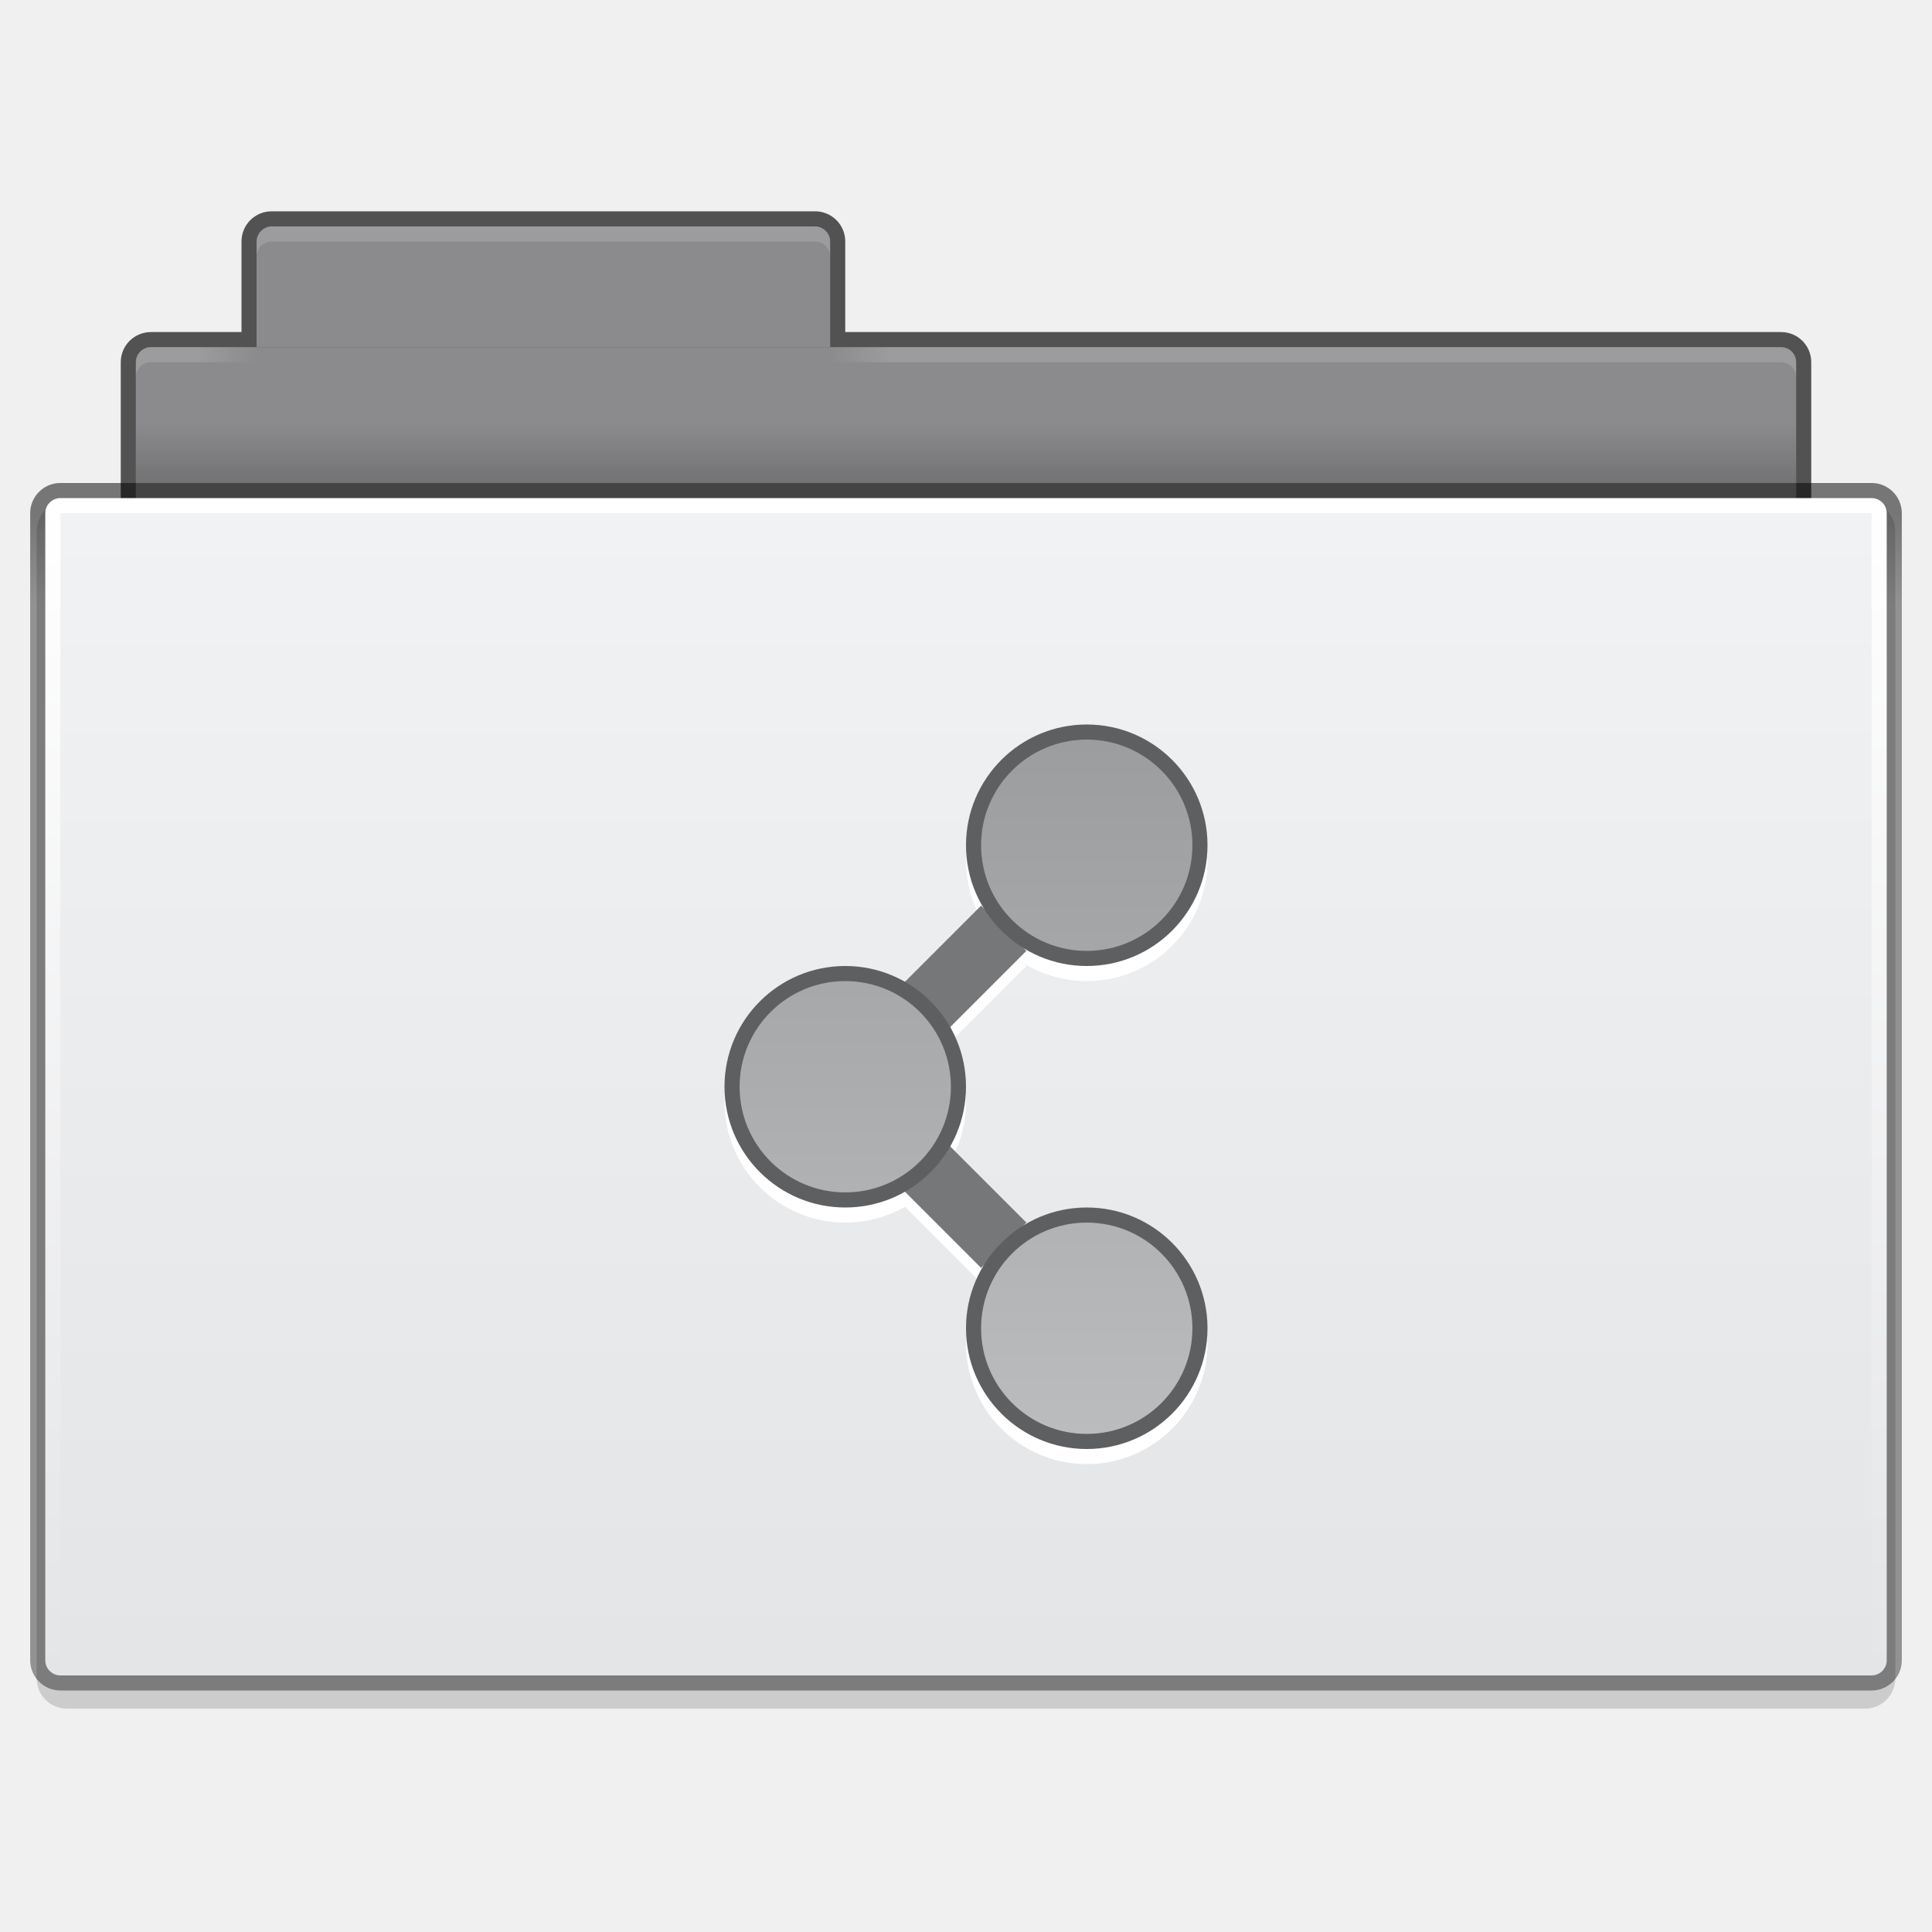
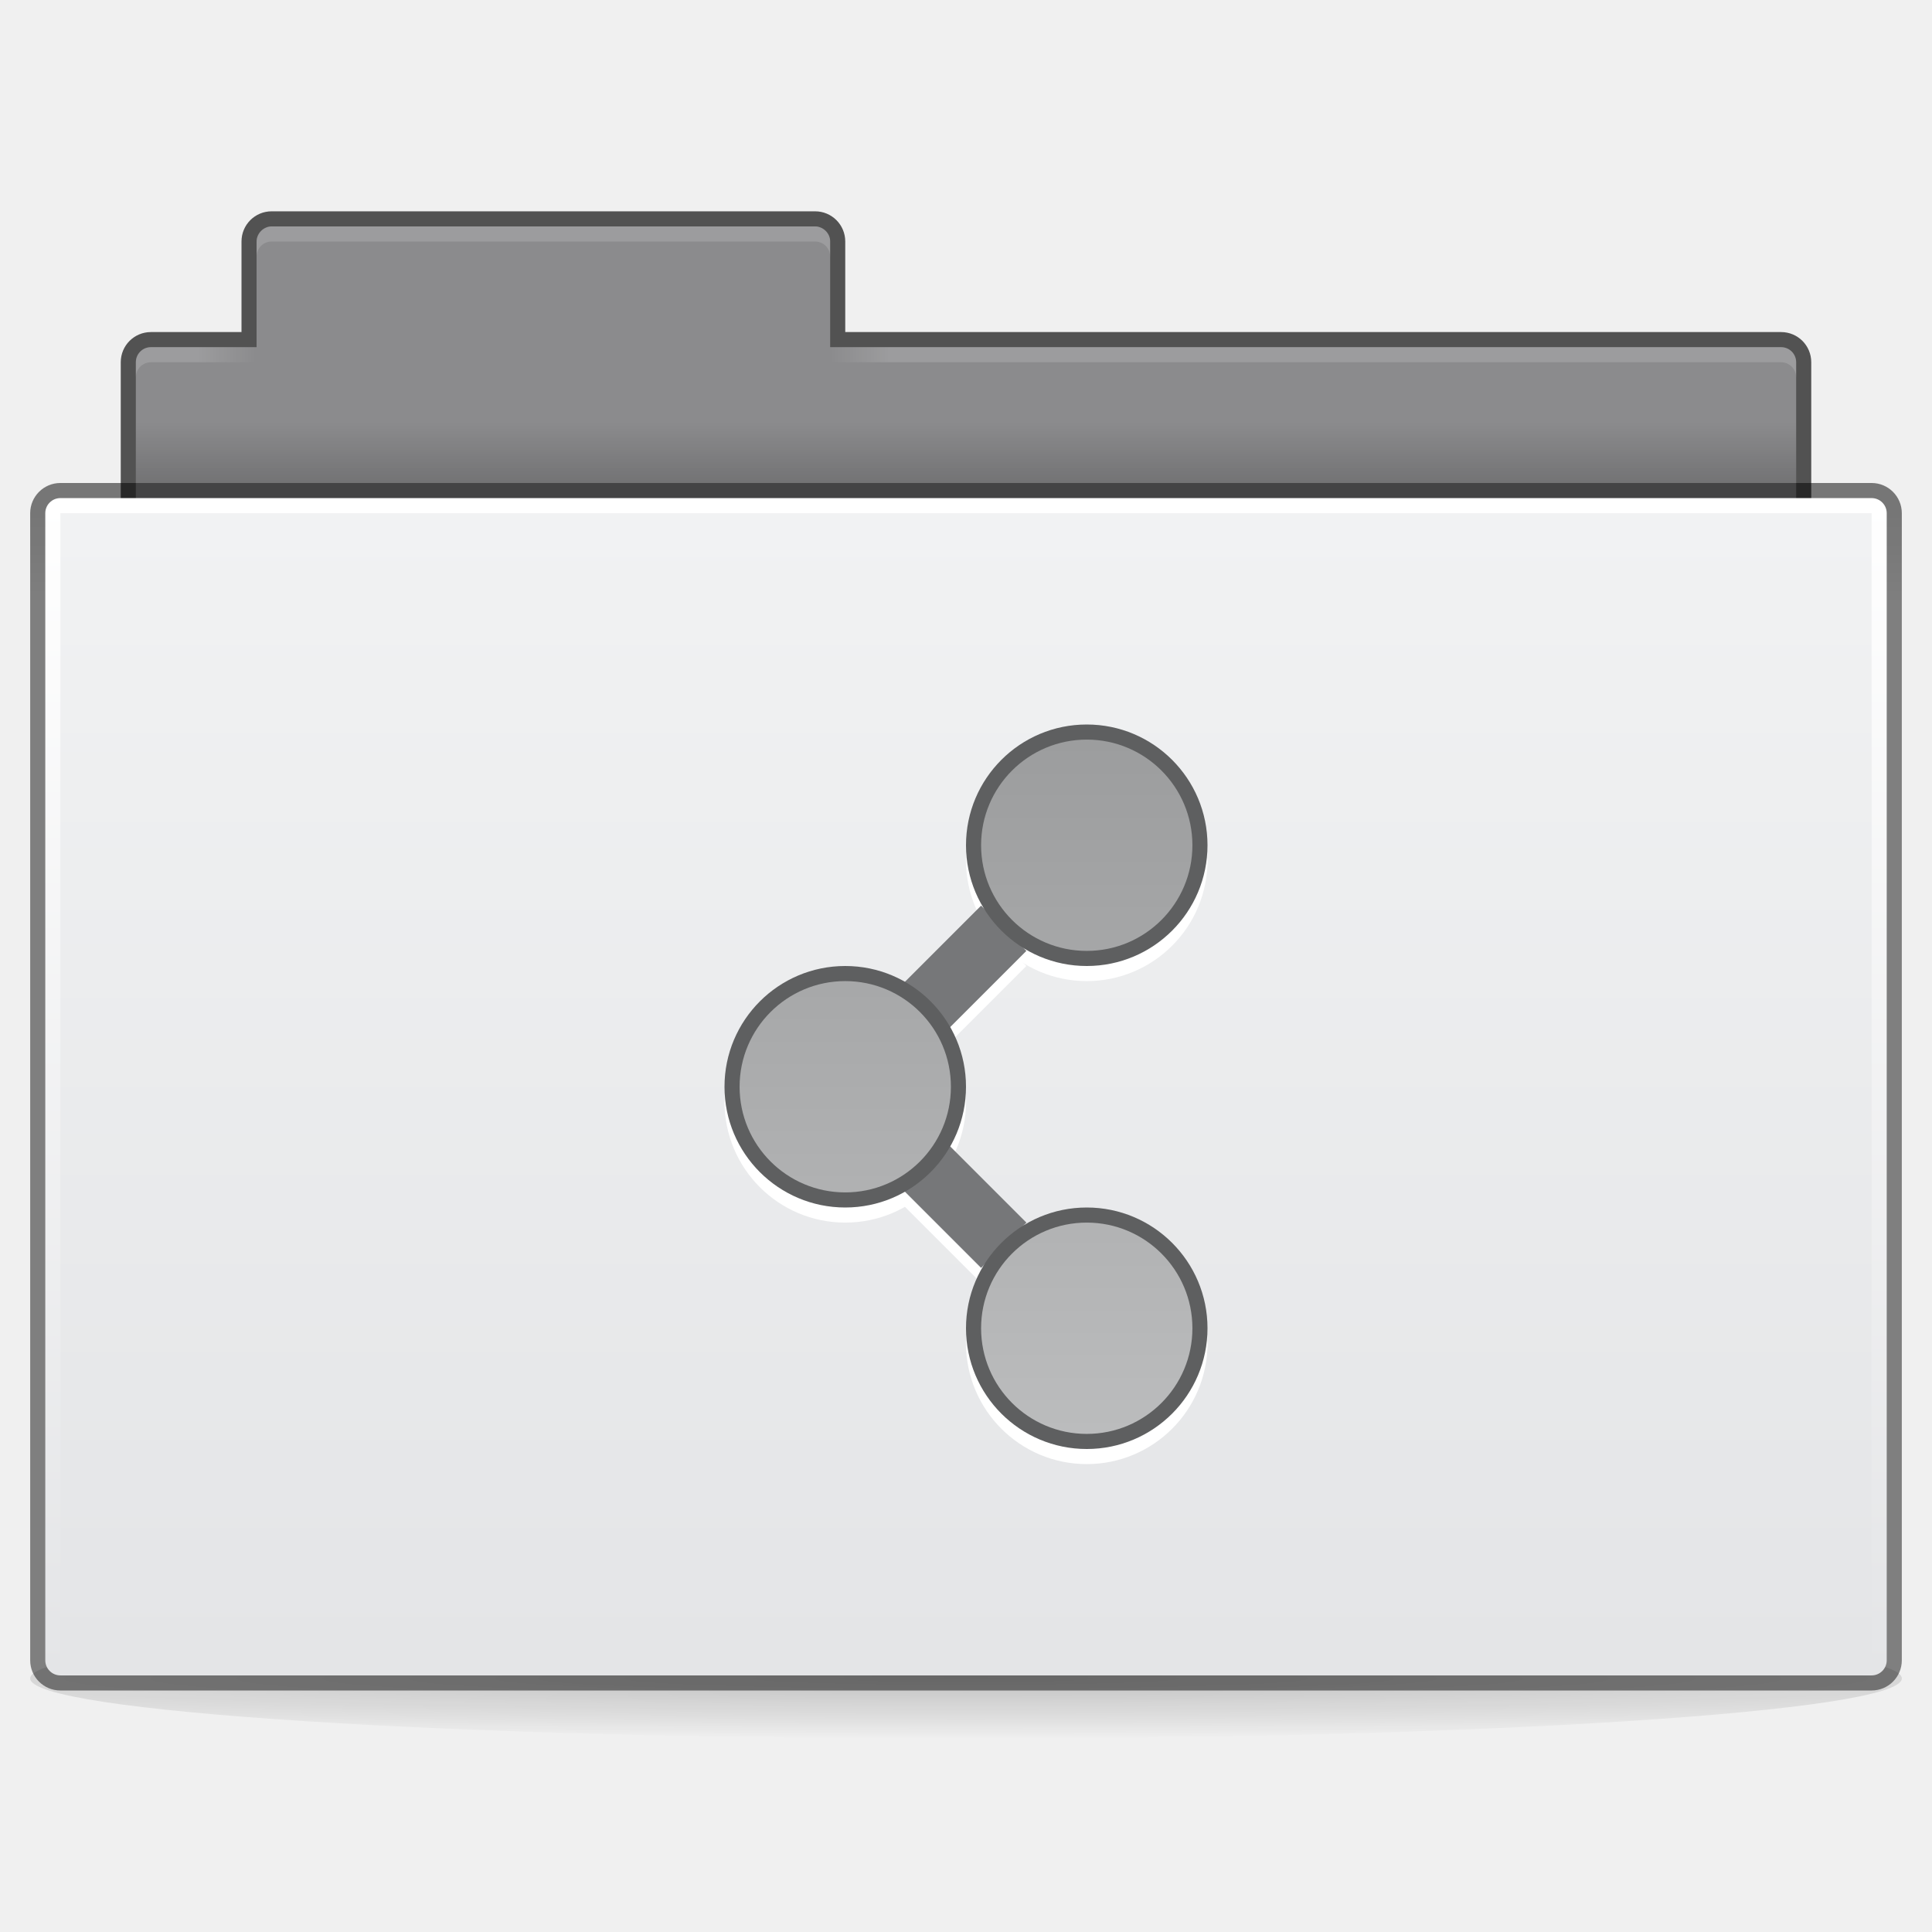
<svg xmlns="http://www.w3.org/2000/svg" xmlns:xlink="http://www.w3.org/1999/xlink" id="svg2" version="1.1" width="128" height="128">
  <defs id="defs6">
+     <linearGradient id="linearGradient4470">
+       <stop id="stop4472" offset="0" style="stop-color:#000000;stop-opacity:1" />
+       <stop id="stop4474" offset="1" style="stop-color:#000000;stop-opacity:0" />
+     </linearGradient>
    <linearGradient id="linearGradient3788-5">
      <stop style="stop-color:#000000;stop-opacity:0.51;" offset="0" id="stop3790-2" />
-       <stop style="stop-color:#000000;stop-opacity:0.392;" offset="1" id="stop3792-5" />
+       <stop style="stop-color:#000000;stop-opacity:0.471" offset="1" id="stop3792-5" />
    </linearGradient>
-     <linearGradient xlink:href="#linearGradient3930-4" id="linearGradient3953" gradientUnits="userSpaceOnUse" x1="65" y1="-4" x2="69" y2="-4" gradientTransform="matrix(-1,0,0,1,123,-45)" />
-     <linearGradient id="linearGradient3930-4">
-       <stop id="stop3932-3" offset="0" style="stop-color:#ffffff;stop-opacity:1;" />
-       <stop id="stop3934-8" offset="1" style="stop-color:#ffffff;stop-opacity:0;" />
-     </linearGradient>
-     <linearGradient gradientUnits="userSpaceOnUse" y2="-4" x2="13" y1="-4" x1="9" id="linearGradient3936" xlink:href="#linearGradient3930" gradientTransform="translate(3,-45)" />
-     <linearGradient gradientTransform="matrix(2.75,0,0,2,-3,-63)" gradientUnits="userSpaceOnUse" y2="9" x2="22" y1="11" x1="22" id="linearGradient3835" xlink:href="#linearGradient3829" />
-     <linearGradient gradientTransform="matrix(2.755556,0,0,2.580645,-1.755555,-66.80645)" gradientUnits="userSpaceOnUse" y2="13.1" x2="23.5" y1="10.775" x1="23.5" id="linearGradient3794" xlink:href="#linearGradient3788-5" />
-     <linearGradient gradientTransform="matrix(3.128205,0,0,3.12,-19.89744,-124.24)" gradientUnits="userSpaceOnUse" y2="52" x2="25" y1="27" x1="25" id="linearGradient3965" xlink:href="#linearGradient3782" />
-     <linearGradient gradientTransform="matrix(3.243244,0,0,3.304348,-13.21622,-91.86957)" gradientUnits="userSpaceOnUse" y2="39" x2="25" y1="16" x1="25" id="linearGradient3933" xlink:href="#linearGradient3927" />
    <linearGradient id="linearGradient3927">
      <stop id="stop3929" offset="0" style="stop-color:#f1f2f3;stop-opacity:1;" />
      <stop id="stop3931" offset="1" style="stop-color:#e4e5e7;stop-opacity:1;" />
    </linearGradient>
    <linearGradient id="linearGradient3782">
      <stop style="stop-color:#ffffff;stop-opacity:1;" offset="0" id="stop3784" />
      <stop style="stop-color:#e4e5e7;stop-opacity:1;" offset="1" id="stop3786" />
    </linearGradient>
-     <linearGradient id="linearGradient3829">
-       <stop id="stop3831" offset="0" style="stop-color:#000000;stop-opacity:1;" />
-       <stop id="stop3833" offset="1" style="stop-color:#000000;stop-opacity:0;" />
-     </linearGradient>
-     <linearGradient id="linearGradient3930">
-       <stop id="stop3932" offset="0" style="stop-color:#ffffff;stop-opacity:1;" />
-       <stop id="stop3934" offset="1" style="stop-color:#ffffff;stop-opacity:0;" />
-     </linearGradient>
    <linearGradient id="linearGradient3937-5-94-7">
      <stop id="stop3939-6-8-6" offset="0" style="stop-color:#9c9d9e;stop-opacity:1;" />
      <stop id="stop3941-3-5-8" offset="1" style="stop-color:#bbbcbd;stop-opacity:1;" />
    </linearGradient>
    <linearGradient xlink:href="#linearGradient3937-5-94-7" id="linearGradient4937" x1="25.733" y1="28.5" x2="25.733" y2="46" gradientUnits="userSpaceOnUse" gradientTransform="matrix(2.142856,0,0,2.399998,-147.1428,-19.39993)" />
    <linearGradient xlink:href="#linearGradient3937-5-94-7" id="linearGradient4939" x1="25.733" y1="30.167" x2="25.733" y2="47.667" gradientUnits="userSpaceOnUse" gradientTransform="matrix(2.142856,0,0,2.399998,-120.1428,-23.39992)" />
+     <linearGradient gradientTransform="matrix(2.333332,0,0,2.333332,-121.3333,-27.99995)" xlink:href="#linearGradient3937-5-94-7" id="linearGradient5464" gradientUnits="userSpaceOnUse" x1="28" y1="25.8" x2="28" y2="45.6" />
+     <linearGradient gradientTransform="matrix(2.333332,0,0,2.333332,-121.3333,4.000053)" xlink:href="#linearGradient3937-5-94-7" id="linearGradient5466" gradientUnits="userSpaceOnUse" x1="28" y1="25.8" x2="28" y2="45.6" />
    <linearGradient gradientTransform="matrix(2.333332,0,0,2.333332,-137.3333,-11.99995)" xlink:href="#linearGradient3937-5-94-7" id="linearGradient4093-0" gradientUnits="userSpaceOnUse" x1="27.571" y1="26.143" x2="27.571" y2="45.857" />
    <linearGradient gradientTransform="matrix(2.333332,0,0,2.333332,-121.3333,-27.99995)" xlink:href="#linearGradient3937-5-94-7" id="linearGradient4093-0-5" gradientUnits="userSpaceOnUse" x1="28" y1="33" x2="28" y2="52.714" />
    <linearGradient gradientTransform="matrix(2.333332,0,0,2.333332,-121.3333,4.000053)" xlink:href="#linearGradient3937-5-94-7" id="linearGradient4093-0-2" gradientUnits="userSpaceOnUse" x1="28" y1="19.286" x2="28" y2="39" />
-     <linearGradient gradientTransform="matrix(2.333332,0,0,2.333332,-121.3333,-27.99995)" xlink:href="#linearGradient3937-5-94-7" id="linearGradient5464" gradientUnits="userSpaceOnUse" x1="28" y1="25.8" x2="28" y2="45.6" />
-     <linearGradient gradientTransform="matrix(2.333332,0,0,2.333332,-121.3333,4.000053)" xlink:href="#linearGradient3937-5-94-7" id="linearGradient5466" gradientUnits="userSpaceOnUse" x1="28" y1="25.8" x2="28" y2="45.6" />
+     <radialGradient xlink:href="#linearGradient4303" id="radialGradient4309-7" cx="31" cy="52.6" fx="31" fy="52.6" r="31" gradientTransform="matrix(4.225806,0,0,0.1290319,-67,104.4129)" gradientUnits="userSpaceOnUse" />
+     <linearGradient id="linearGradient4303">
+       <stop style="stop-color:#000000;stop-opacity:0.19" offset="0" id="stop4305" />
+       <stop id="stop4311" offset="0.727" style="stop-color:#000000;stop-opacity:0.059" />
+       <stop style="stop-color:#000000;stop-opacity:0;" offset="1" id="stop4307" />
+     </linearGradient>
+     <linearGradient gradientTransform="matrix(2.755556,0,0,2.580645,-1.755555,-66.80645)" gradientUnits="userSpaceOnUse" y2="13.1" x2="23.5" y1="10.775" x1="23.5" id="linearGradient3794" xlink:href="#linearGradient3788-5" />
+     <linearGradient gradientTransform="matrix(3.128205,0,0,3.12,-19.89744,-124.24)" gradientUnits="userSpaceOnUse" y2="52" x2="25" y1="27" x1="25" id="linearGradient3965" xlink:href="#linearGradient3782" />
+     <linearGradient gradientTransform="matrix(3.243244,0,0,3.304348,-13.21622,-91.86957)" gradientUnits="userSpaceOnUse" y2="39" x2="25" y1="16" x1="25" id="linearGradient3933" xlink:href="#linearGradient3927" />
+     <linearGradient gradientTransform="matrix(2.75,0,0,2,-3,-63)" gradientUnits="userSpaceOnUse" y2="9" x2="22" y1="11" x1="22" id="linearGradient3835" xlink:href="#linearGradient4470" />
+     <linearGradient gradientUnits="userSpaceOnUse" y2="-4" x2="13" y1="-4" x1="9" id="linearGradient3936" xlink:href="#linearGradient3930" gradientTransform="translate(3,-45)" />
+     <linearGradient id="linearGradient3930">
+       <stop id="stop3932" offset="0" style="stop-color:#ffffff;stop-opacity:1;" />
+       <stop id="stop3934" offset="1" style="stop-color:#ffffff;stop-opacity:0;" />
+     </linearGradient>
+     <linearGradient xlink:href="#linearGradient3930" id="linearGradient3953" gradientUnits="userSpaceOnUse" x1="65" y1="-4" x2="69" y2="-4" gradientTransform="matrix(-1,0,0,1,123,-45)" />
  </defs>
-   <g transform="translate(1,72)" style="display:inline" id="layer4">
-     <g transform="translate(0,1)" id="g4075">
-       <rect style="opacity:0.15;fill:#000000;fill-opacity:1;stroke:#000000;stroke-width:0;stroke-miterlimit:4;stroke-opacity:1;stroke-dasharray:none;display:inline;" id="rect3915-0" width="124" height="80" x="1.448" y="-40" rx="2" ry="2" transform="matrix(0.9930487,0,0,1,-0.00695134,0.1998265)" />
-       <path id="rect3967" d="m 17,-59 c -1.108,0 -2,0.892 -2,2 l 0,6 -6,0 c -1.108,0 -2,0.892 -2,2 l 0,10 c 0,1.108 0.892,2 2,2 l 108,0 c 1.108,0 2,-0.892 2,-2 l 0,-10 c 0,-1.108 -0.892,-2 -2,-2 l -62,0 0,-6 c 0,-1.108 -0.892,-2 -2,-2 z" style="fill:#000000;fill-opacity:0.659;stroke:#000000;stroke-width:0;stroke-miterlimit:4;stroke-opacity:1;stroke-dasharray:none" />
-       <rect style="fill:#8b8b8d;fill-opacity:1;stroke:#000000;stroke-width:0;stroke-miterlimit:4;stroke-opacity:1;stroke-dasharray:none" id="rect3969" width="110" height="12" x="8" y="-50" ry="1" />
-       <path id="rect3945" d="m 17,-58 36,0 c 0.513,0 1.011,0.451 1,1 l 0,7 0,0 -38,0 0,0 0,-7 c 0,-0.54 0.48,-1 1,-1 z" style="fill:#8b8b8d;fill-opacity:1;stroke:#000000;stroke-width:0;stroke-miterlimit:4;stroke-opacity:1" />
-       <rect style="fill:url(#linearGradient3794);fill-opacity:1;stroke:#000000;stroke-width:0;stroke-miterlimit:4;stroke-opacity:1;stroke-dasharray:none" id="rect3915" width="124" height="80" x="1" y="-41" rx="2" ry="2" />
-       <rect rx="1" style="fill:url(#linearGradient3965);fill-opacity:1;stroke:#000000;stroke-width:0;stroke-miterlimit:4;stroke-opacity:1;stroke-dasharray:none" id="rect3957" width="122" height="78" x="2" y="-40" ry="1" />
-       <rect style="fill:url(#linearGradient3933);fill-opacity:1;stroke:#000000;stroke-width:0;stroke-miterlimit:4;stroke-opacity:1;stroke-dasharray:none" id="rect3925" width="120" height="76" x="3" y="-39" rx="0" ry="0" />
-       <rect ry="0" y="-45" x="8" height="4" width="110" id="rect3827" style="opacity:0.173;fill:url(#linearGradient3835);fill-opacity:1;stroke:#102b68;stroke-width:0;stroke-linecap:butt;stroke-linejoin:miter;stroke-miterlimit:4;stroke-opacity:1;stroke-dasharray:none;stroke-dashoffset:0" />
-       <path id="rect3891" d="m 17,-58 c -0.554,0 -1,0.446 -1,1 l 0,1 c 0,-0.554 0.446,-1 1,-1 l 36,0 c 0.554,0 1,0.446 1,1 l 0,-1 c 0,-0.554 -0.446,-1 -1,-1 z" style="opacity:0.15;fill:#ffffff;fill-opacity:1;stroke:#767779;stroke-width:0;stroke-linecap:butt;stroke-linejoin:miter;stroke-miterlimit:4;stroke-opacity:1;stroke-dasharray:none;stroke-dashoffset:0" />
-       <path id="rect3891-8" d="m 9,-50 c -0.554,0 -1,0.446 -1,1 l 0,1 c 0,-0.554 0.446,-1 1,-1 l 7,0 0,-1 z" style="opacity:0.15;fill:url(#linearGradient3936);fill-opacity:1;stroke:#767779;stroke-width:0;stroke-linecap:butt;stroke-linejoin:miter;stroke-miterlimit:4;stroke-opacity:1;stroke-dasharray:none;stroke-dashoffset:0;display:inline" />
-       <path id="rect3891-8-7" d="m 117,-50 c 0.554,0 1,0.446 1,1 l 0,1 c 0,-0.554 -0.446,-1 -1,-1 l -63,0 0,-1 z" style="opacity:0.15;fill:url(#linearGradient3953);fill-opacity:1;stroke:#767779;stroke-width:0;stroke-linecap:butt;stroke-linejoin:miter;stroke-miterlimit:4;stroke-opacity:1;stroke-dasharray:none;stroke-dashoffset:0;display:inline" />
+   <g id="layer2">
+     <g transform="translate(4.9999999e-6,3.7670136e-6)" id="g4225">
+       <ellipse cx="64" cy="111.2" rx="62" ry="4" id="path4293-4" style="display:inline;opacity:1;fill:url(#radialGradient4309-7);fill-opacity:1;stroke:none;stroke-width:1.2;stroke-linecap:butt;stroke-linejoin:miter;stroke-miterlimit:4;stroke-dasharray:none;stroke-dashoffset:0;stroke-opacity:1" />
+       <g id="layer4" style="display:inline" transform="translate(1,72)">
+         <g id="g4075" transform="translate(0,1)">
+           <path style="fill:#000000;fill-opacity:0.659;stroke:#000000;stroke-width:0;stroke-miterlimit:4;stroke-dasharray:none;stroke-opacity:1" d="m 17,-59 c -1.108,0 -2,0.892 -2,2 l 0,6 -6,0 c -1.108,0 -2,0.892 -2,2 l 0,10 c 0,1.108 0.892,2 2,2 l 108,0 c 1.108,0 2,-0.892 2,-2 l 0,-10 c 0,-1.108 -0.892,-2 -2,-2 l -62,0 0,-6 c 0,-1.108 -0.892,-2 -2,-2 z" id="rect3967" />
+           <path style="fill:#8b8b8d;fill-opacity:1;stroke:#000000;stroke-width:0;stroke-miterlimit:4;stroke-dasharray:none;stroke-opacity:1" d="M 18 15 C 17.48 15 17 15.46 17 16 L 17 23 L 10 23 C 9.446 23 9 23.446 9 24 L 9 34 C 9 34.554 9.446 35 10 35 L 118 35 C 118.554 35 119 34.554 119 34 L 119 24 C 119 23.446 118.554 23 118 23 L 55 23 L 55 16 C 55.011 15.451 54.513 15 54 15 L 18 15 z " transform="translate(-1.000005,-73)" id="rect3969" />
+           <rect ry="2" rx="2" y="-41" x="1" height="80" width="124" id="rect3915" style="fill:url(#linearGradient3794);fill-opacity:1;stroke:#000000;stroke-width:0;stroke-miterlimit:4;stroke-dasharray:none;stroke-opacity:1" />
+           <rect ry="1" y="-40" x="2" height="78" width="122" id="rect3957" style="fill:url(#linearGradient3965);fill-opacity:1;stroke:#000000;stroke-width:0;stroke-miterlimit:4;stroke-dasharray:none;stroke-opacity:1" rx="1" />
+           <rect ry="0" rx="0" y="-39" x="3" height="76" width="120" id="rect3925" style="fill:url(#linearGradient3933);fill-opacity:1;stroke:#000000;stroke-width:0;stroke-miterlimit:4;stroke-dasharray:none;stroke-opacity:1" />
+           <rect style="opacity:0.173;fill:url(#linearGradient3835);fill-opacity:1;stroke:#102b68;stroke-width:0;stroke-linecap:butt;stroke-linejoin:miter;stroke-miterlimit:4;stroke-dasharray:none;stroke-dashoffset:0;stroke-opacity:1" id="rect3827" width="110" height="4" x="8" y="-45" ry="0" />
+           <path style="opacity:0.15;fill:#ffffff;fill-opacity:1;stroke:#767779;stroke-width:0;stroke-linecap:butt;stroke-linejoin:miter;stroke-miterlimit:4;stroke-dasharray:none;stroke-dashoffset:0;stroke-opacity:1" d="m 17,-58 c -0.554,0 -1,0.446 -1,1 l 0,1 c 0,-0.554 0.446,-1 1,-1 l 36,0 c 0.554,0 1,0.446 1,1 l 0,-1 c 0,-0.554 -0.446,-1 -1,-1 z" id="rect3891" />
+           <path style="display:inline;opacity:0.15;fill:url(#linearGradient3936);fill-opacity:1;stroke:#767779;stroke-width:0;stroke-linecap:butt;stroke-linejoin:miter;stroke-miterlimit:4;stroke-dasharray:none;stroke-dashoffset:0;stroke-opacity:1" d="m 9,-50 c -0.554,0 -1,0.446 -1,1 l 0,1 c 0,-0.554 0.446,-1 1,-1 l 7,0 0,-1 z" id="rect3891-8" />
+           <path style="display:inline;opacity:0.15;fill:url(#linearGradient3953);fill-opacity:1;stroke:#767779;stroke-width:0;stroke-linecap:butt;stroke-linejoin:miter;stroke-miterlimit:4;stroke-dasharray:none;stroke-dashoffset:0;stroke-opacity:1" d="m 117,-50 c 0.554,0 1,0.446 1,1 l 0,1 c 0,-0.554 -0.446,-1 -1,-1 l -63,0 0,-1 z" id="rect3891-8-7" />
+         </g>
+       </g>
    </g>
  </g>
-   <g id="g5394-9" transform="translate(128,1)" style="fill:#ffffff;fill-opacity:1">
-     <path id="rect4669-98-8-0-1" d="m -60,81 -3,3 -7,-7 3,-3 z" style="display:inline;fill:#ffffff;fill-opacity:1;stroke:#4b4b4b;stroke-width:0;stroke-linejoin:miter;stroke-miterlimit:4;stroke-dashoffset:0;stroke-opacity:1" />
-     <path id="rect4669-98-9-4" d="m -63,60 3,3 -7,7 -3,-3 z" style="display:inline;fill:#ffffff;fill-opacity:1;stroke:#4b4b4b;stroke-width:0;stroke-linejoin:miter;stroke-miterlimit:4;stroke-dashoffset:0;stroke-opacity:1" />
-     <circle r="8" cy="72" cx="-72" id="path4076-5-3" style="opacity:1;fill:#ffffff;fill-opacity:1;stroke:#474f56;stroke-width:0;stroke-linecap:butt;stroke-linejoin:miter;stroke-miterlimit:4;stroke-dasharray:none;stroke-dashoffset:0;stroke-opacity:1" />
-     <circle r="7" cy="72" cx="-72" style="display:inline;fill:#ffffff;fill-opacity:1;stroke:#767779;stroke-width:0;stroke-linecap:butt;stroke-linejoin:miter;stroke-miterlimit:4;stroke-dasharray:none;stroke-dashoffset:0;stroke-opacity:1" id="path5099-6-6-0" />
-     <circle r="8" cy="56" cx="-56" id="path4076-5-6-8" style="opacity:1;fill:#ffffff;fill-opacity:1;stroke:#474f56;stroke-width:0;stroke-linecap:butt;stroke-linejoin:miter;stroke-miterlimit:4;stroke-dasharray:none;stroke-dashoffset:0;stroke-opacity:1" />
-     <circle r="7" cy="56" cx="-56" style="display:inline;fill:#ffffff;fill-opacity:1;stroke:#767779;stroke-width:0;stroke-linecap:butt;stroke-linejoin:miter;stroke-miterlimit:4;stroke-dasharray:none;stroke-dashoffset:0;stroke-opacity:1" id="path5099-6-6-5-6" />
-     <circle r="8" cy="88" cx="-56" id="path4076-5-4-0" style="opacity:1;fill:#ffffff;fill-opacity:1;stroke:#474f56;stroke-width:0;stroke-linecap:butt;stroke-linejoin:miter;stroke-miterlimit:4;stroke-dasharray:none;stroke-dashoffset:0;stroke-opacity:1" />
-     <circle r="7" cy="88" cx="-56" style="display:inline;fill:#ffffff;fill-opacity:1;stroke:#767779;stroke-width:0;stroke-linecap:butt;stroke-linejoin:miter;stroke-miterlimit:4;stroke-dasharray:none;stroke-dashoffset:0;stroke-opacity:1" id="path5099-6-6-3-8" />
-   </g>
-   <g id="g5394" transform="translate(128,-2e-6)">
-     <path id="rect4669-98-8-0" d="m -60,81 -3,3 -7,-7 3,-3 z" style="display:inline;fill:#767779;fill-opacity:1;stroke:#4b4b4b;stroke-width:0;stroke-linejoin:miter;stroke-miterlimit:4;stroke-dashoffset:0;stroke-opacity:1" />
-     <path id="rect4669-98-9" d="m -63,60 3,3 -7,7 -3,-3 z" style="display:inline;fill:#767779;fill-opacity:1;stroke:#4b4b4b;stroke-width:0;stroke-linejoin:miter;stroke-miterlimit:4;stroke-dashoffset:0;stroke-opacity:1" />
-     <circle r="8" cy="72" cx="-72" id="path4076-5" style="opacity:1;fill:#5e5f60;fill-opacity:1;stroke:#474f56;stroke-width:0;stroke-linecap:butt;stroke-linejoin:miter;stroke-miterlimit:4;stroke-dasharray:none;stroke-dashoffset:0;stroke-opacity:1" />
-     <circle r="7" cy="72" cx="-72" style="display:inline;fill:url(#linearGradient4093-0);fill-opacity:1;stroke:#767779;stroke-width:0;stroke-linecap:butt;stroke-linejoin:miter;stroke-miterlimit:4;stroke-dasharray:none;stroke-dashoffset:0;stroke-opacity:1" id="path5099-6-6" />
-     <circle r="8" cy="56" cx="-56" id="path4076-5-6" style="opacity:1;fill:#5e5f60;fill-opacity:1;stroke:#474f56;stroke-width:0;stroke-linecap:butt;stroke-linejoin:miter;stroke-miterlimit:4;stroke-dasharray:none;stroke-dashoffset:0;stroke-opacity:1" />
-     <circle r="7" cy="56" cx="-56" style="display:inline;fill:url(#linearGradient4093-0-5);fill-opacity:1;stroke:#767779;stroke-width:0;stroke-linecap:butt;stroke-linejoin:miter;stroke-miterlimit:4;stroke-dasharray:none;stroke-dashoffset:0;stroke-opacity:1" id="path5099-6-6-5" />
-     <circle r="8" cy="88" cx="-56" id="path4076-5-4" style="opacity:1;fill:#5e5f60;fill-opacity:1;stroke:#474f56;stroke-width:0;stroke-linecap:butt;stroke-linejoin:miter;stroke-miterlimit:4;stroke-dasharray:none;stroke-dashoffset:0;stroke-opacity:1" />
-     <circle r="7" cy="88" cx="-56" style="display:inline;fill:url(#linearGradient4093-0-2);fill-opacity:1;stroke:#767779;stroke-width:0;stroke-linecap:butt;stroke-linejoin:miter;stroke-miterlimit:4;stroke-dasharray:none;stroke-dashoffset:0;stroke-opacity:1" id="path5099-6-6-3" />
+   <g id="layer1">
+     <g id="g5394-9" transform="translate(128,1.000169)" style="fill:#ffffff;fill-opacity:1">
+       <path id="rect4669-98-8-0-1" d="m -60,81 -3,3 -7,-7 3,-3 z" style="display:inline;fill:#ffffff;fill-opacity:1;stroke:#4b4b4b;stroke-width:0;stroke-linejoin:miter;stroke-miterlimit:4;stroke-dashoffset:0;stroke-opacity:1" />
+       <path id="rect4669-98-9-4" d="m -63,60 3,3 -7,7 -3,-3 z" style="display:inline;fill:#ffffff;fill-opacity:1;stroke:#4b4b4b;stroke-width:0;stroke-linejoin:miter;stroke-miterlimit:4;stroke-dashoffset:0;stroke-opacity:1" />
+       <circle r="8" cy="72" cx="-72" id="path4076-5-3" style="opacity:1;fill:#ffffff;fill-opacity:1;stroke:#474f56;stroke-width:0;stroke-linecap:butt;stroke-linejoin:miter;stroke-miterlimit:4;stroke-dasharray:none;stroke-dashoffset:0;stroke-opacity:1" />
+       <circle r="7" cy="72" cx="-72" style="display:inline;fill:#ffffff;fill-opacity:1;stroke:#767779;stroke-width:0;stroke-linecap:butt;stroke-linejoin:miter;stroke-miterlimit:4;stroke-dasharray:none;stroke-dashoffset:0;stroke-opacity:1" id="path5099-6-6-0" />
+       <circle r="8" cy="56" cx="-56" id="path4076-5-6-8" style="opacity:1;fill:#ffffff;fill-opacity:1;stroke:#474f56;stroke-width:0;stroke-linecap:butt;stroke-linejoin:miter;stroke-miterlimit:4;stroke-dasharray:none;stroke-dashoffset:0;stroke-opacity:1" />
+       <circle r="7" cy="56" cx="-56" style="display:inline;fill:#ffffff;fill-opacity:1;stroke:#767779;stroke-width:0;stroke-linecap:butt;stroke-linejoin:miter;stroke-miterlimit:4;stroke-dasharray:none;stroke-dashoffset:0;stroke-opacity:1" id="path5099-6-6-5-6" />
+       <circle r="8" cy="88" cx="-56" id="path4076-5-4-0" style="opacity:1;fill:#ffffff;fill-opacity:1;stroke:#474f56;stroke-width:0;stroke-linecap:butt;stroke-linejoin:miter;stroke-miterlimit:4;stroke-dasharray:none;stroke-dashoffset:0;stroke-opacity:1" />
+       <circle r="7" cy="88" cx="-56" style="display:inline;fill:#ffffff;fill-opacity:1;stroke:#767779;stroke-width:0;stroke-linecap:butt;stroke-linejoin:miter;stroke-miterlimit:4;stroke-dasharray:none;stroke-dashoffset:0;stroke-opacity:1" id="path5099-6-6-3-8" />
+     </g>
+     <g id="g5394" transform="translate(128,1.6648e-4)">
+       <path id="rect4669-98-8-0" d="m -60,81 -3,3 -7,-7 3,-3 z" style="display:inline;fill:#767779;fill-opacity:1;stroke:#4b4b4b;stroke-width:0;stroke-linejoin:miter;stroke-miterlimit:4;stroke-dashoffset:0;stroke-opacity:1" />
+       <path id="rect4669-98-9" d="m -63,60 3,3 -7,7 -3,-3 z" style="display:inline;fill:#767779;fill-opacity:1;stroke:#4b4b4b;stroke-width:0;stroke-linejoin:miter;stroke-miterlimit:4;stroke-dashoffset:0;stroke-opacity:1" />
+       <circle r="8" cy="72" cx="-72" id="path4076-5" style="opacity:1;fill:#5e5f60;fill-opacity:1;stroke:#474f56;stroke-width:0;stroke-linecap:butt;stroke-linejoin:miter;stroke-miterlimit:4;stroke-dasharray:none;stroke-dashoffset:0;stroke-opacity:1" />
+       <circle r="7" cy="72" cx="-72" style="display:inline;fill:url(#linearGradient4093-0);fill-opacity:1;stroke:#767779;stroke-width:0;stroke-linecap:butt;stroke-linejoin:miter;stroke-miterlimit:4;stroke-dasharray:none;stroke-dashoffset:0;stroke-opacity:1" id="path5099-6-6" />
+       <circle r="8" cy="56" cx="-56" id="path4076-5-6" style="opacity:1;fill:#5e5f60;fill-opacity:1;stroke:#474f56;stroke-width:0;stroke-linecap:butt;stroke-linejoin:miter;stroke-miterlimit:4;stroke-dasharray:none;stroke-dashoffset:0;stroke-opacity:1" />
+       <circle r="7" cy="56" cx="-56" style="display:inline;fill:url(#linearGradient4093-0-5);fill-opacity:1;stroke:#767779;stroke-width:0;stroke-linecap:butt;stroke-linejoin:miter;stroke-miterlimit:4;stroke-dasharray:none;stroke-dashoffset:0;stroke-opacity:1" id="path5099-6-6-5" />
+       <circle r="8" cy="88" cx="-56" id="path4076-5-4" style="opacity:1;fill:#5e5f60;fill-opacity:1;stroke:#474f56;stroke-width:0;stroke-linecap:butt;stroke-linejoin:miter;stroke-miterlimit:4;stroke-dasharray:none;stroke-dashoffset:0;stroke-opacity:1" />
+       <circle r="7" cy="88" cx="-56" style="display:inline;fill:url(#linearGradient4093-0-2);fill-opacity:1;stroke:#767779;stroke-width:0;stroke-linecap:butt;stroke-linejoin:miter;stroke-miterlimit:4;stroke-dasharray:none;stroke-dashoffset:0;stroke-opacity:1" id="path5099-6-6-3" />
+     </g>
  </g>
</svg>
